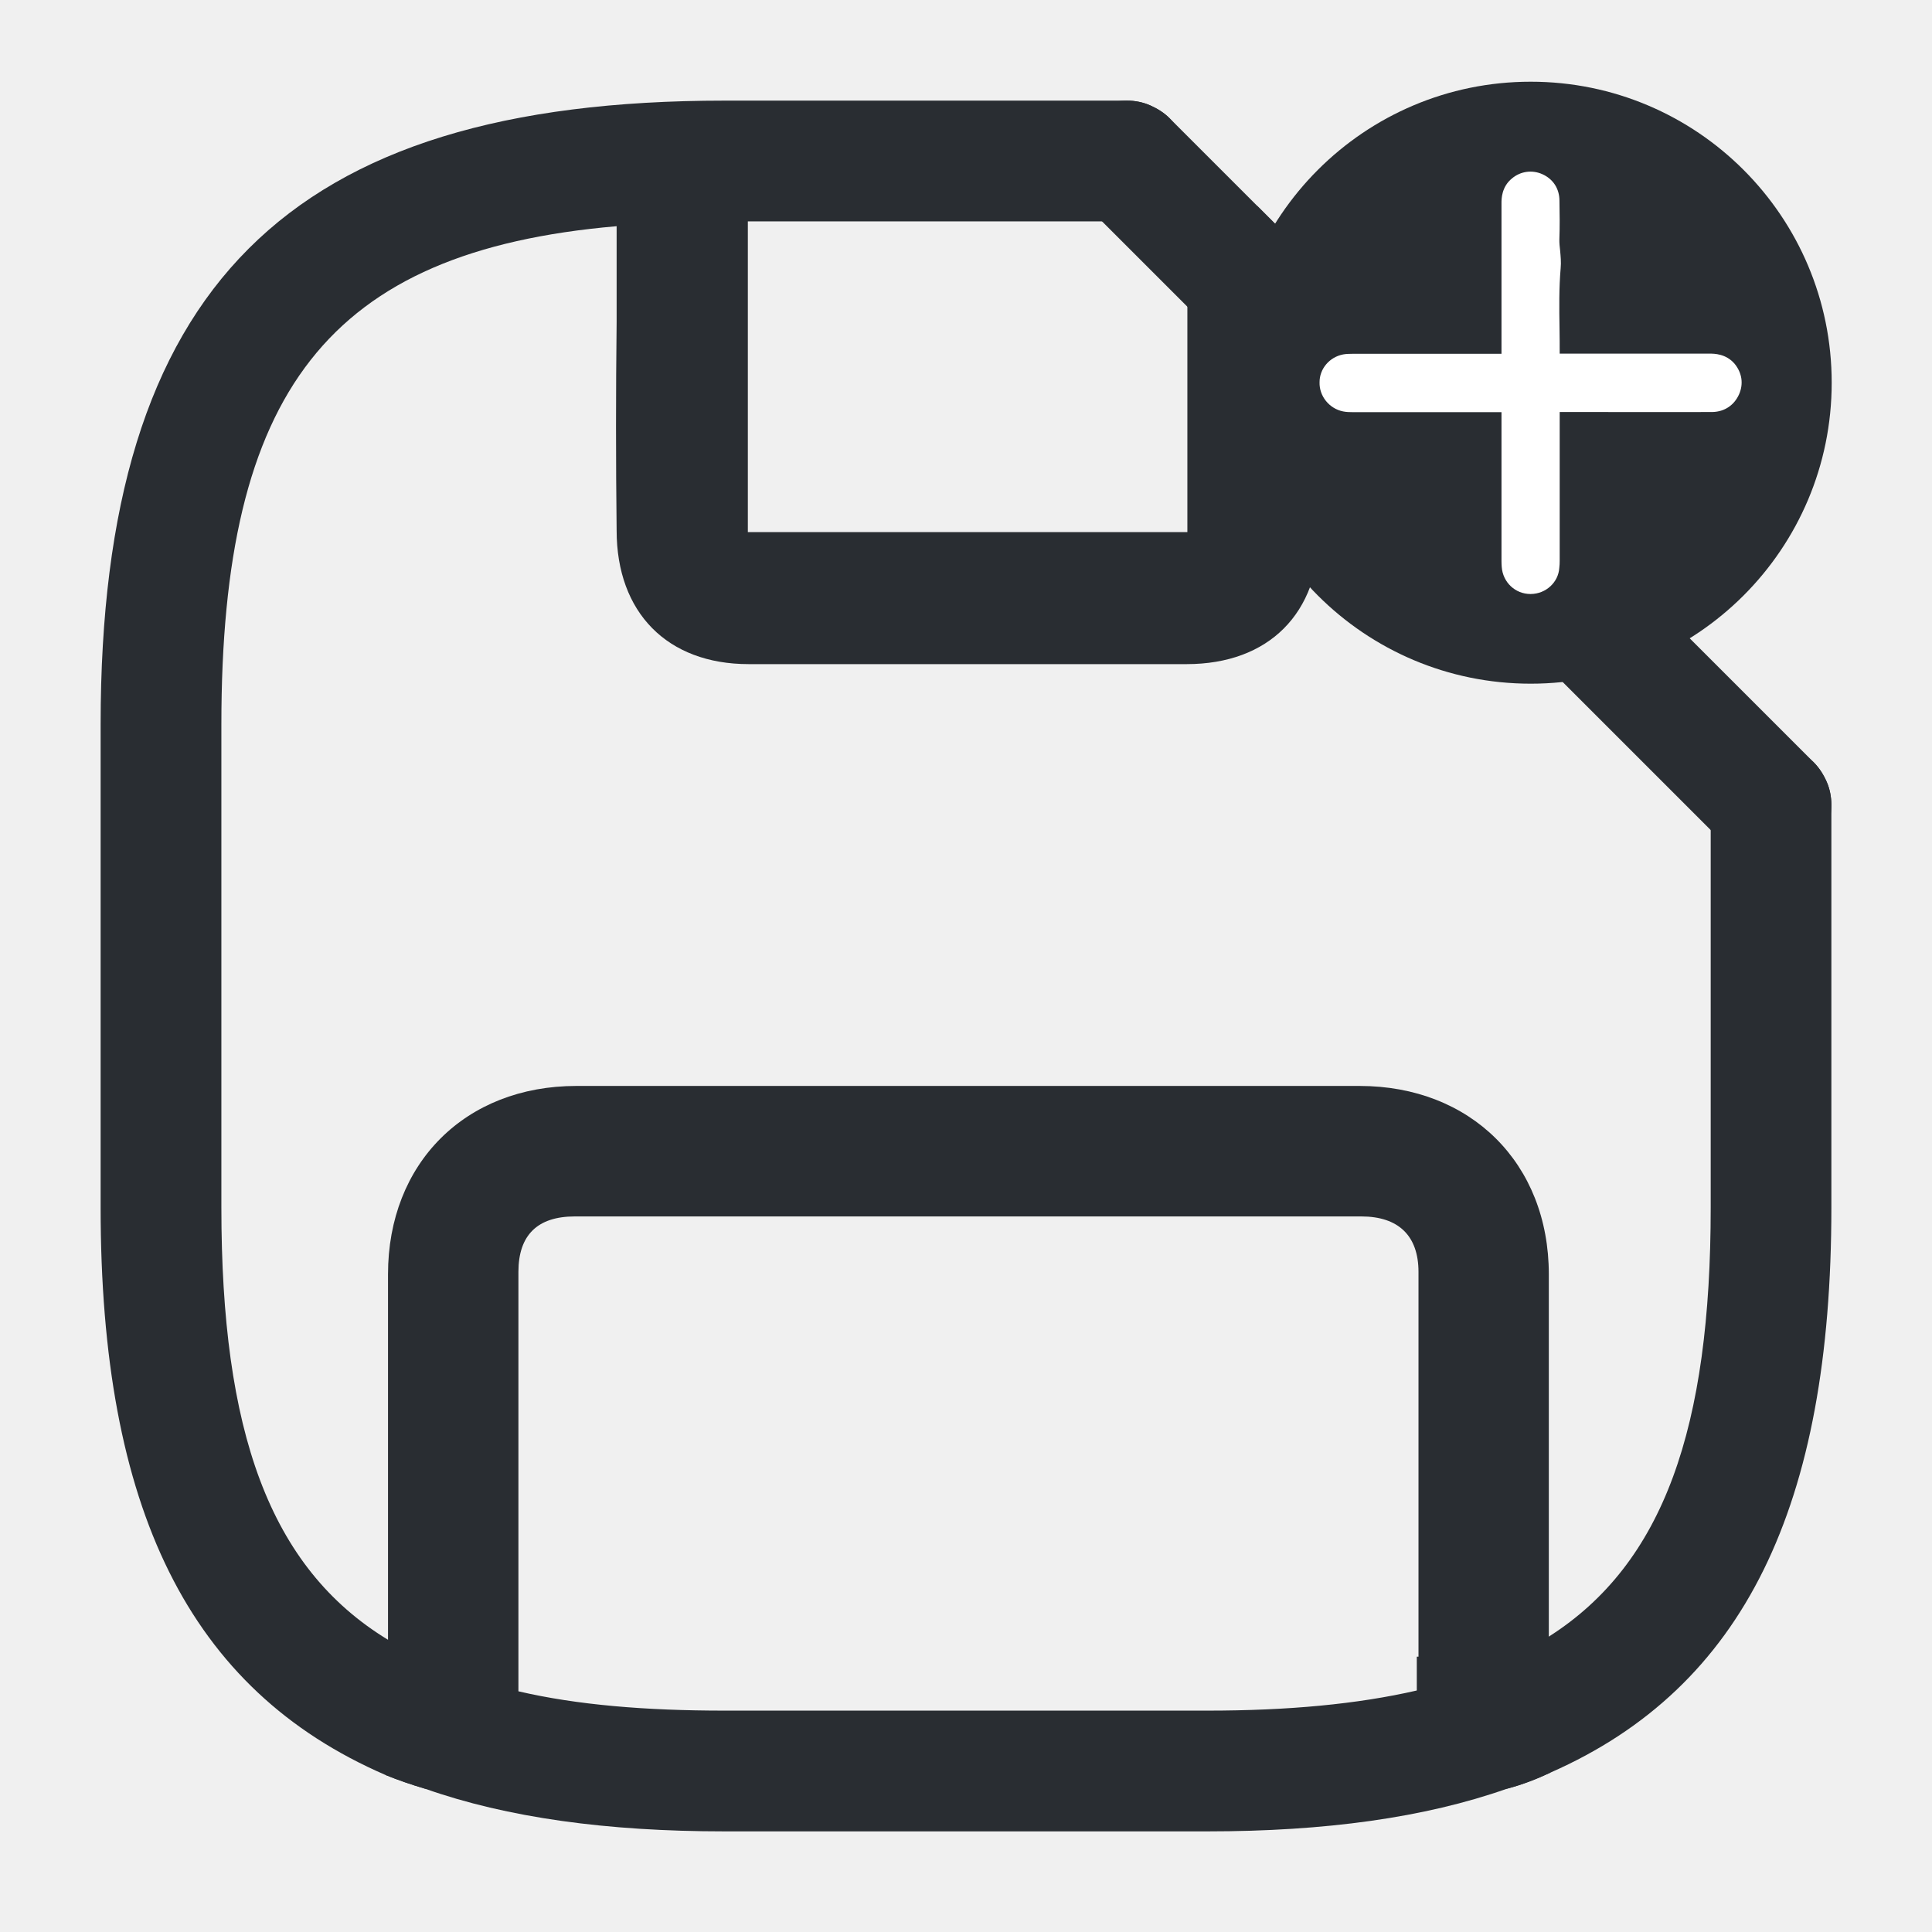
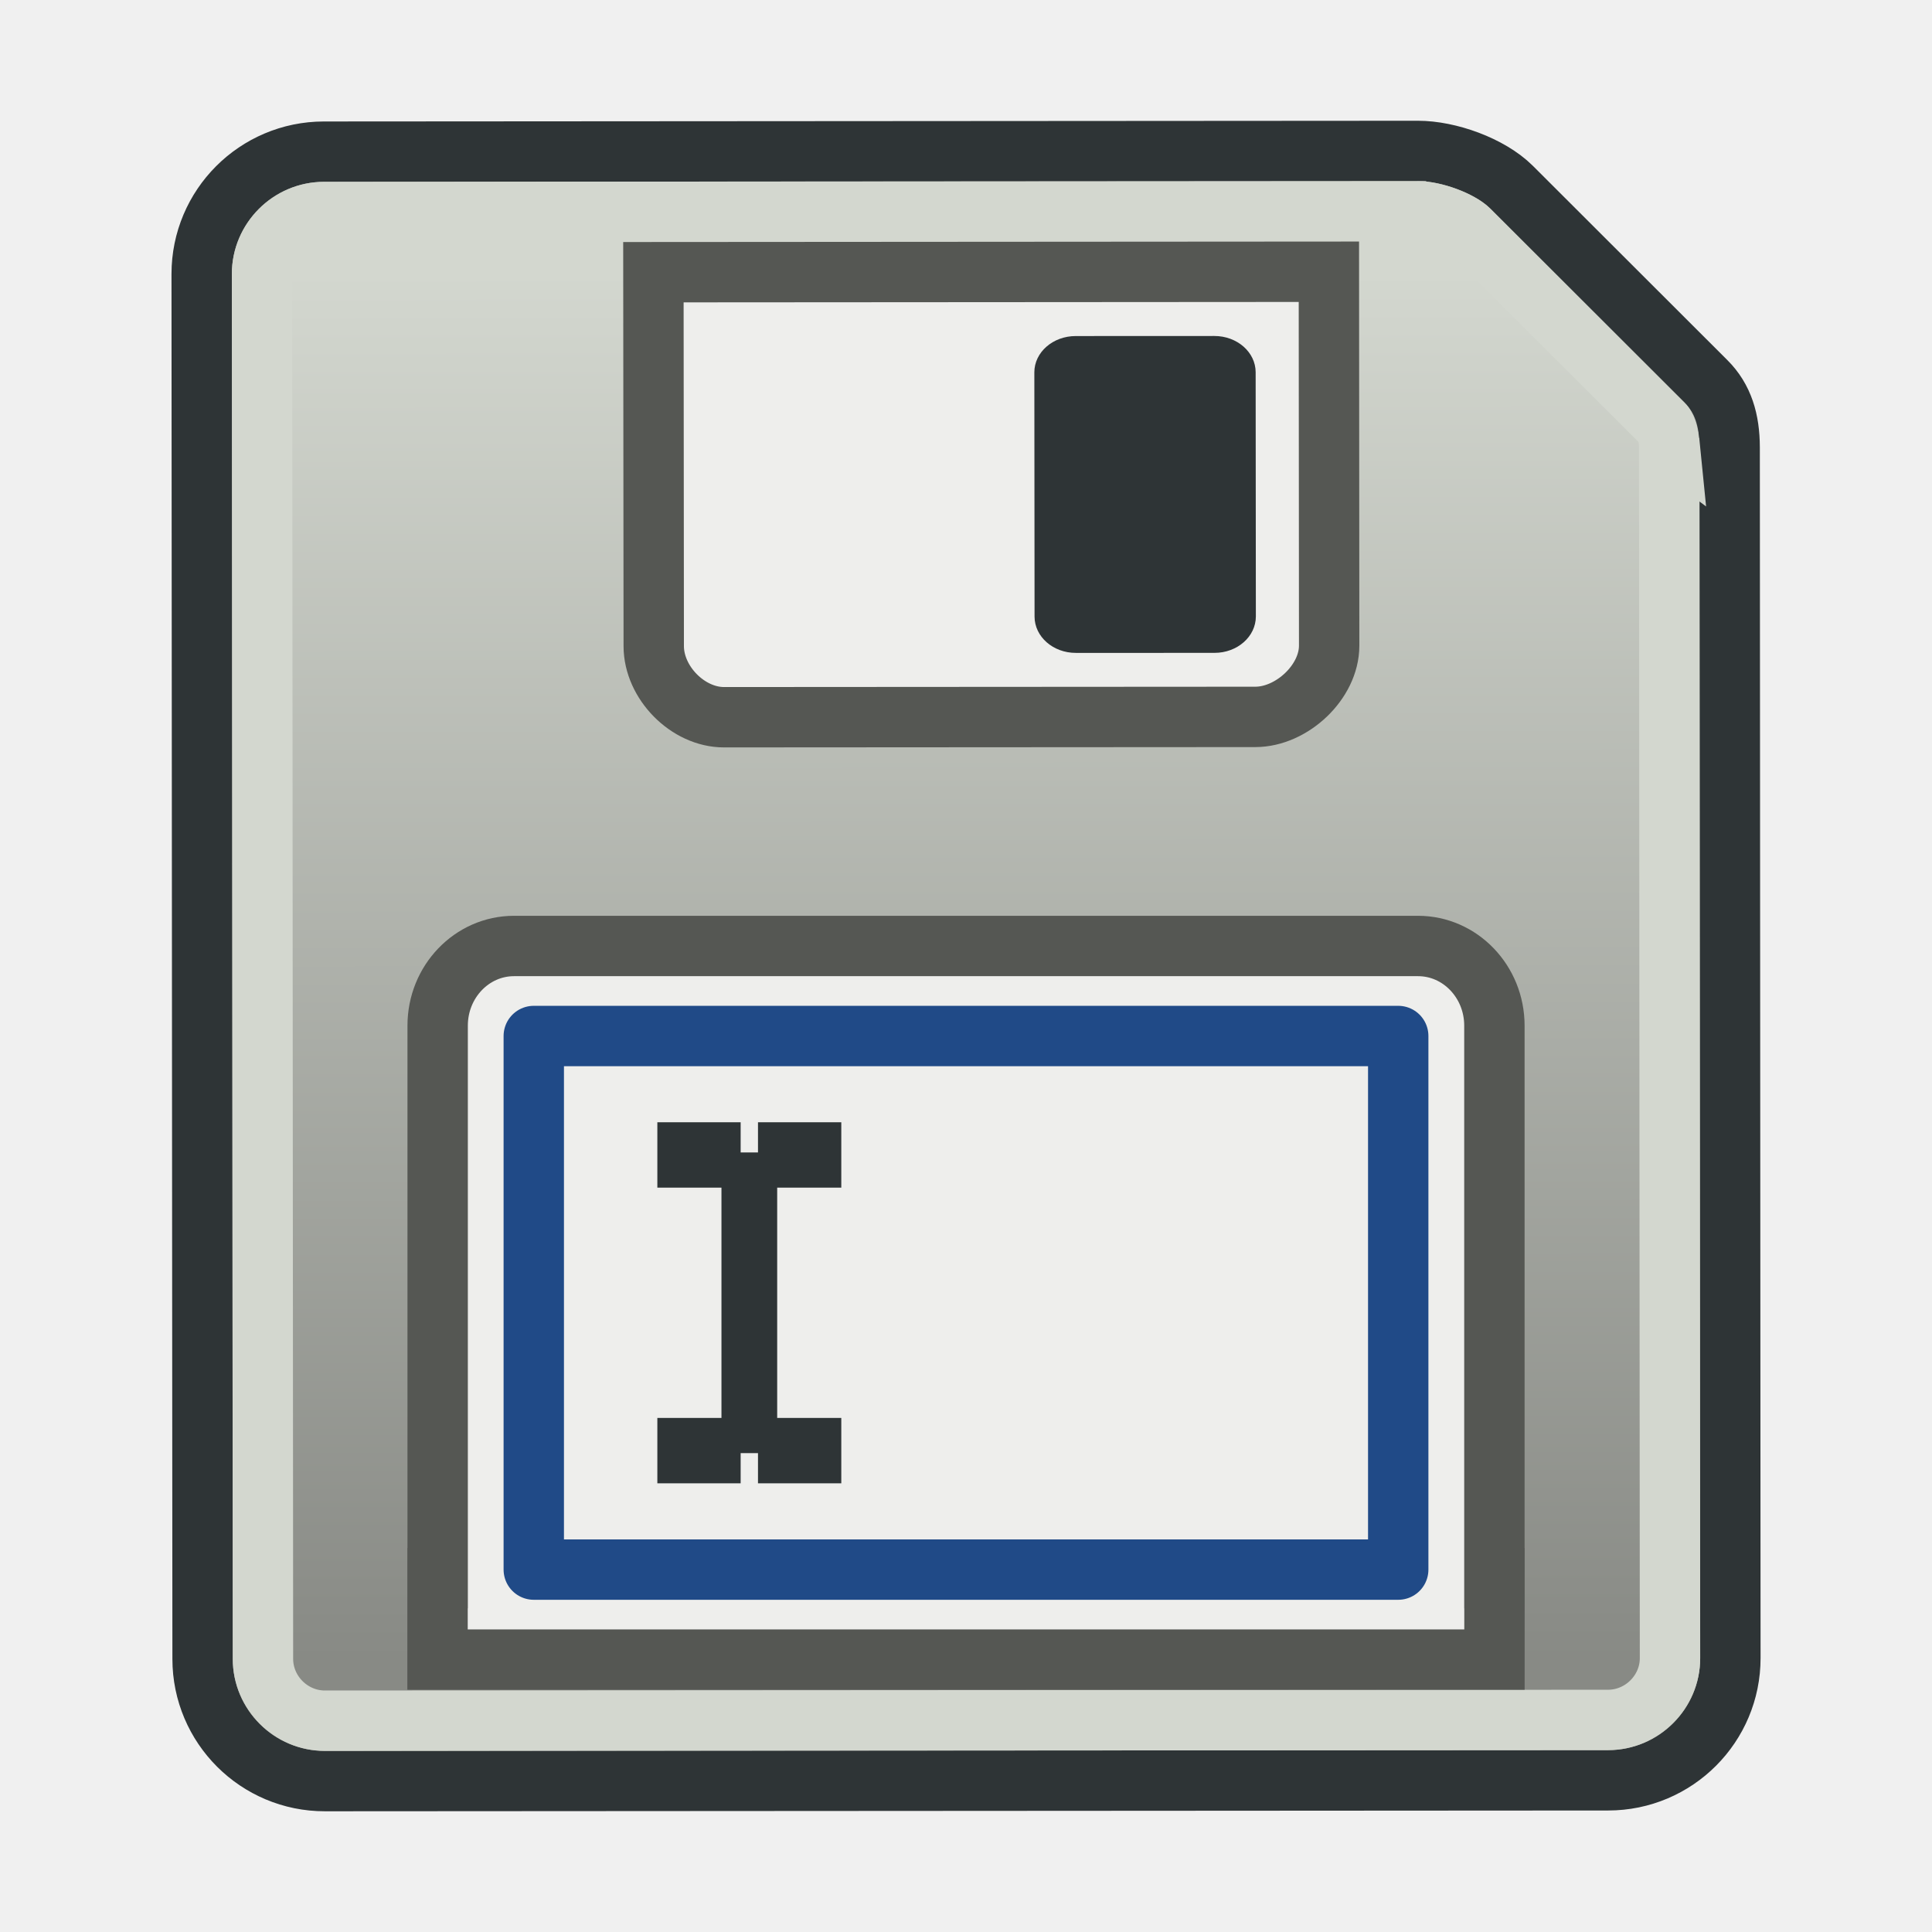
- <svg xmlns="http://www.w3.org/2000/svg" version="1.1" id="Vrstva_1" x="0px" y="0px" width="24px" height="24px" viewBox="0 0 24 24" enable-background="new 0 0 24 24" xml:space="preserve">
-   <g>
-     <g>
-       <g>
-         <path fill="#292D32" d="M22.75,10v5c0,3.7-1.08,5.96-3.49,7.02c-0.17,0.08-0.35,0.15-0.54,0.2c-1.02,0.36-2.26,0.53-3.72,0.53H9     c-1.46,0-2.7-0.17-3.72-0.53c-0.17-0.05-0.34-0.109-0.49-0.17C2.34,20.99,1.25,18.73,1.25,15V9c0-5.43,2.32-7.75,7.75-7.75h5     c0.1,0,0.2,0.02,0.29,0.06s0.17,0.09,0.24,0.16C14.66,1.61,14.75,1.8,14.75,2c0,0.41-0.34,0.75-0.75,0.75H9     c-0.48,0-0.92,0.02-1.34,0.06C4.07,3.12,2.75,4.87,2.75,9v6c0,2.77,0.59,4.47,2.07,5.37c0.45,0.29,0.99,0.5,1.62,0.64     c0.73,0.17,1.58,0.24,2.56,0.24h6c1,0,1.86-0.08,2.6-0.25c0.641-0.14,1.181-0.36,1.641-0.67c1.43-0.91,2.01-2.6,2.01-5.33v-5     c0-0.41,0.34-0.75,0.75-0.75c0.2,0,0.39,0.09,0.53,0.22c0.069,0.07,0.12,0.15,0.16,0.24S22.75,9.9,22.75,10z" />
-       </g>
-       <g>
-         <path fill="#292D32" d="M22.75,10c0,0.19-0.07,0.38-0.22,0.53c-0.15,0.15-0.34,0.22-0.53,0.22s-0.38-0.07-0.53-0.22l-0.22-0.22     l-4.86-4.86l-1.64-1.64l-1.06-1.06L13.47,2.53c-0.29-0.29-0.29-0.77,0-1.06c0.15-0.15,0.34-0.22,0.53-0.22     c0.1,0,0.2,0.02,0.29,0.06s0.17,0.09,0.24,0.16l1.09,1.09l0.77,0.77l6.141,6.14c0.069,0.07,0.12,0.15,0.16,0.24     S22.75,9.9,22.75,10z" />
+ <svg xmlns="http://www.w3.org/2000/svg" xmlns:xlink="http://www.w3.org/1999/xlink" width="64" height="64" id="svg2869" version="1.1" viewBox="0 0 64 64">
+   <defs id="defs2871">
+     <linearGradient id="linearGradient6">
+       <stop style="stop-color:#888a85;stop-opacity:1" offset="0" id="stop7" />
+       <stop style="stop-color:#d3d7cf;stop-opacity:1" offset="1" id="stop8" />
+     </linearGradient>
+     <linearGradient xlink:href="#linearGradient6" id="linearGradient8" x1="11.762" y1="55" x2="11.73" y2="9.023" gradientUnits="userSpaceOnUse" gradientTransform="translate(1.000001)" />
+   </defs>
+   <g id="layer3" style="display:inline">
+     <g id="layer3-3" style="display:inline">
+       <path style="fill:#babdb6;fill-opacity:1;fill-rule:nonzero;stroke:#2e3436;stroke-width:2;stroke-dasharray:none;stroke-opacity:1" d="m 46.97,5 c -1.017,0.002 -36.241,0.024 -36.241,0.024 -2.238,0.003 -4.048,1.816 -4.048,4.053 l 0.03,45.877 c 0,2.237 1.816,4.05 4.053,4.047 l 42.509,-0.026 c 2.237,-8.34e-4 4.052,-1.816 4.048,-4.053 0,0 -0.024,-39.563 -0.024,-40.11 C 57.294,13.929 57.083,13.202 56.514,12.636 56.147,12.271 52.137,8.266 50.075,6.204 49.35,5.483 47.985,5 46.97,5 Z" id="path2" />
+       <path style="fill:url(#linearGradient8);fill-opacity:1;fill-rule:nonzero;stroke:#d3d7cf;stroke-width:2;stroke-dasharray:none;stroke-opacity:1" d="m 55.295,14.611 -3.28e-4,-0.003 c 0.005,6.581 0.013,21.854 0.026,40.318 0.002,1.12 -0.929,2.048 -2.051,2.049 L 10.762,57 C 9.641,57.001 8.711,56.074 8.711,54.951 L 8.68,9.076 c 0,-1.122 0.928,-2.051 2.051,-2.053 17.709,-0.012 30.337,-0.019 36.42,-0.023 -0.003,-2.731e-4 -0.005,-5.412e-4 -0.007,-8.043e-4 -0.17,5.58e-5 -0.239,4.11e-5 -0.175,-6.52e-5 0.54,0 1.402,0.329 1.693,0.619 2.062,2.062 6.068,6.061 6.441,6.434 0.03,0.03 0.19,0.274 0.191,0.758 0,0.031 -7.4e-5,-0.043 -2.06e-4,-0.2 z" id="path5" />
+       <path style="fill:#eeeeec;fill-opacity:1;fill-rule:nonzero;stroke:#555753;stroke-width:2;stroke-dasharray:none;stroke-opacity:1" d="m 44.021,9.002 0.009,12.387 c 0,1.204 -1.238,2.357 -2.442,2.359 l -17.602,0.011 c -1.203,0.002 -2.33,-1.15 -2.33,-2.355 L 21.645,9.017 Z" id="path1" />
+       <path style="fill:#eeeeec;fill-opacity:1;fill-rule:nonzero;stroke:#555753;stroke-width:2;stroke-dasharray:none;stroke-opacity:1" d="M 49.506,54.976 H 14.494 v -2.695 h 0.004 V 33.975 c 0,-1.455 1.132,-2.638 2.53,-2.638 h 29.946 c 1.397,0 2.53,1.183 2.53,2.638 v 18.306 h 0.003 z" id="path3" />
+       <path id="path4" d="m 35.639,21.629 4.594,-0.002 c 0.755,0 1.367,-0.539 1.369,-1.204 l -0.007,-8.094 c -0.002,-0.662 -0.614,-1.201 -1.371,-1.199 l -4.589,0.002 c -0.758,0 -1.371,0.539 -1.371,1.201 l 0.007,8.095 c 0.002,0.664 0.615,1.202 1.369,1.2" style="fill:#2e3436;fill-opacity:1;fill-rule:nonzero;stroke:none;stroke-width:0.133" />
+       <rect style="display:inline;fill:#eeeeec;fill-rule:evenodd;stroke:#204a87;stroke-width:2;stroke-linecap:square;stroke-linejoin:round" id="rect16" width="28.636" height="17.676" x="17.682" y="34.319" />
+       <g id="g22" transform="matrix(1,0,0,-1,2,85.01948)" style="stroke:#2e3436" />
+       <g id="g24" transform="matrix(1,0,0,-1,2,86.01948)" style="stroke:#2e3436">
+         <g id="g25" transform="matrix(0.8522211,0,0,1,3.686486,0)" style="stroke-width:1.083">
+           <g id="g18" transform="matrix(1,0,0,-1,0,85.7257)" style="display:inline;stroke:#2e3436;stroke-width:1.083">
+             <path style="fill:#eeeeec;fill-rule:evenodd;stroke:#2e3436;stroke-width:2.166;stroke-linecap:square;stroke-linejoin:round" d="M 22.454,38.966 V 46.759" id="path16" />
+             <path style="fill:#eeeeec;fill-rule:evenodd;stroke:#2e3436;stroke-width:2.166;stroke-linecap:square;stroke-linejoin:round" d="m 23.874,37.966 h 1.072" id="path17" />
+             <path style="fill:#eeeeec;fill-rule:evenodd;stroke:#2e3436;stroke-width:2.166;stroke-linecap:square;stroke-linejoin:round" d="m 19.962,37.966 h 1.072" id="path19" />
+           </g>
+           <path style="fill:#eeeeec;fill-rule:evenodd;stroke:#2e3436;stroke-width:2.166;stroke-linecap:square;stroke-linejoin:round" d="m 23.874,37.966 h 1.072" id="path23" />
+           <path style="fill:#eeeeec;fill-rule:evenodd;stroke:#2e3436;stroke-width:2.166;stroke-linecap:square;stroke-linejoin:round" d="m 19.962,37.966 h 1.072" id="path24" />
+         </g>
      </g>
    </g>
  </g>
-   <path fill="#292D32" d="M16.39,3.33V6.6c0,1.02-0.63,1.65-1.649,1.65H9.3c-1.01,0-1.64-0.64-1.64-1.66C7.65,5.73,7.65,4.87,7.66,4  V2.56h1.63v4.05h5.46V2.57H14.7V2.56h0.92L16.39,3.33z" />
-   <g>
-     <path fill="#292D32" d="M19.26,20.6v1.42c-0.17,0.08-0.35,0.15-0.54,0.2H17.6v-1.64h0.021V15.8c0-0.45-0.25-0.689-0.71-0.689H7.14   c-0.46,0-0.7,0.229-0.7,0.689v6.42H5.28c-0.17-0.05-0.34-0.109-0.49-0.17V20.6h0.03v-4.77c0-1.38,0.96-2.34,2.34-2.34h9.729   c1.38,0,2.351,0.96,2.351,2.34v4.77H19.26z" />
-   </g>
-   <circle fill="#292D32" cx="19.015" cy="4.754" r="3.739" />
-   <path fill="#FFFFFF" d="M21.548,4.519c-0.108-0.126-0.255-0.126-0.31-0.126h-1.863c0.001-0.105-0.001-0.211-0.002-0.316  c-0.004-0.246-0.007-0.501,0.014-0.745c0.007-0.075,0-0.149-0.007-0.224c-0.005-0.044-0.01-0.088-0.009-0.133  c0.006-0.161,0.004-0.324,0.001-0.482c0-0.148-0.078-0.269-0.212-0.329c-0.127-0.057-0.271-0.037-0.377,0.052  c-0.131,0.105-0.131,0.257-0.131,0.307v1.872h-1.848c-0.041,0-0.081,0.001-0.12,0.008c-0.17,0.033-0.293,0.18-0.292,0.346  c-0.005,0.172,0.121,0.328,0.293,0.362c0.04,0.008,0.081,0.009,0.121,0.009l1.846,0v1.847c0,0.026,0.001,0.053,0.003,0.076  c0.014,0.191,0.168,0.336,0.357,0.336h0.004c0.19-0.002,0.343-0.147,0.354-0.324c0.004-0.03,0.005-0.061,0.005-0.092V5.118  l1.528,0.001l0.373-0.001c0.146-0.004,0.266-0.083,0.327-0.219C21.66,4.77,21.641,4.633,21.548,4.519z" />
</svg>
